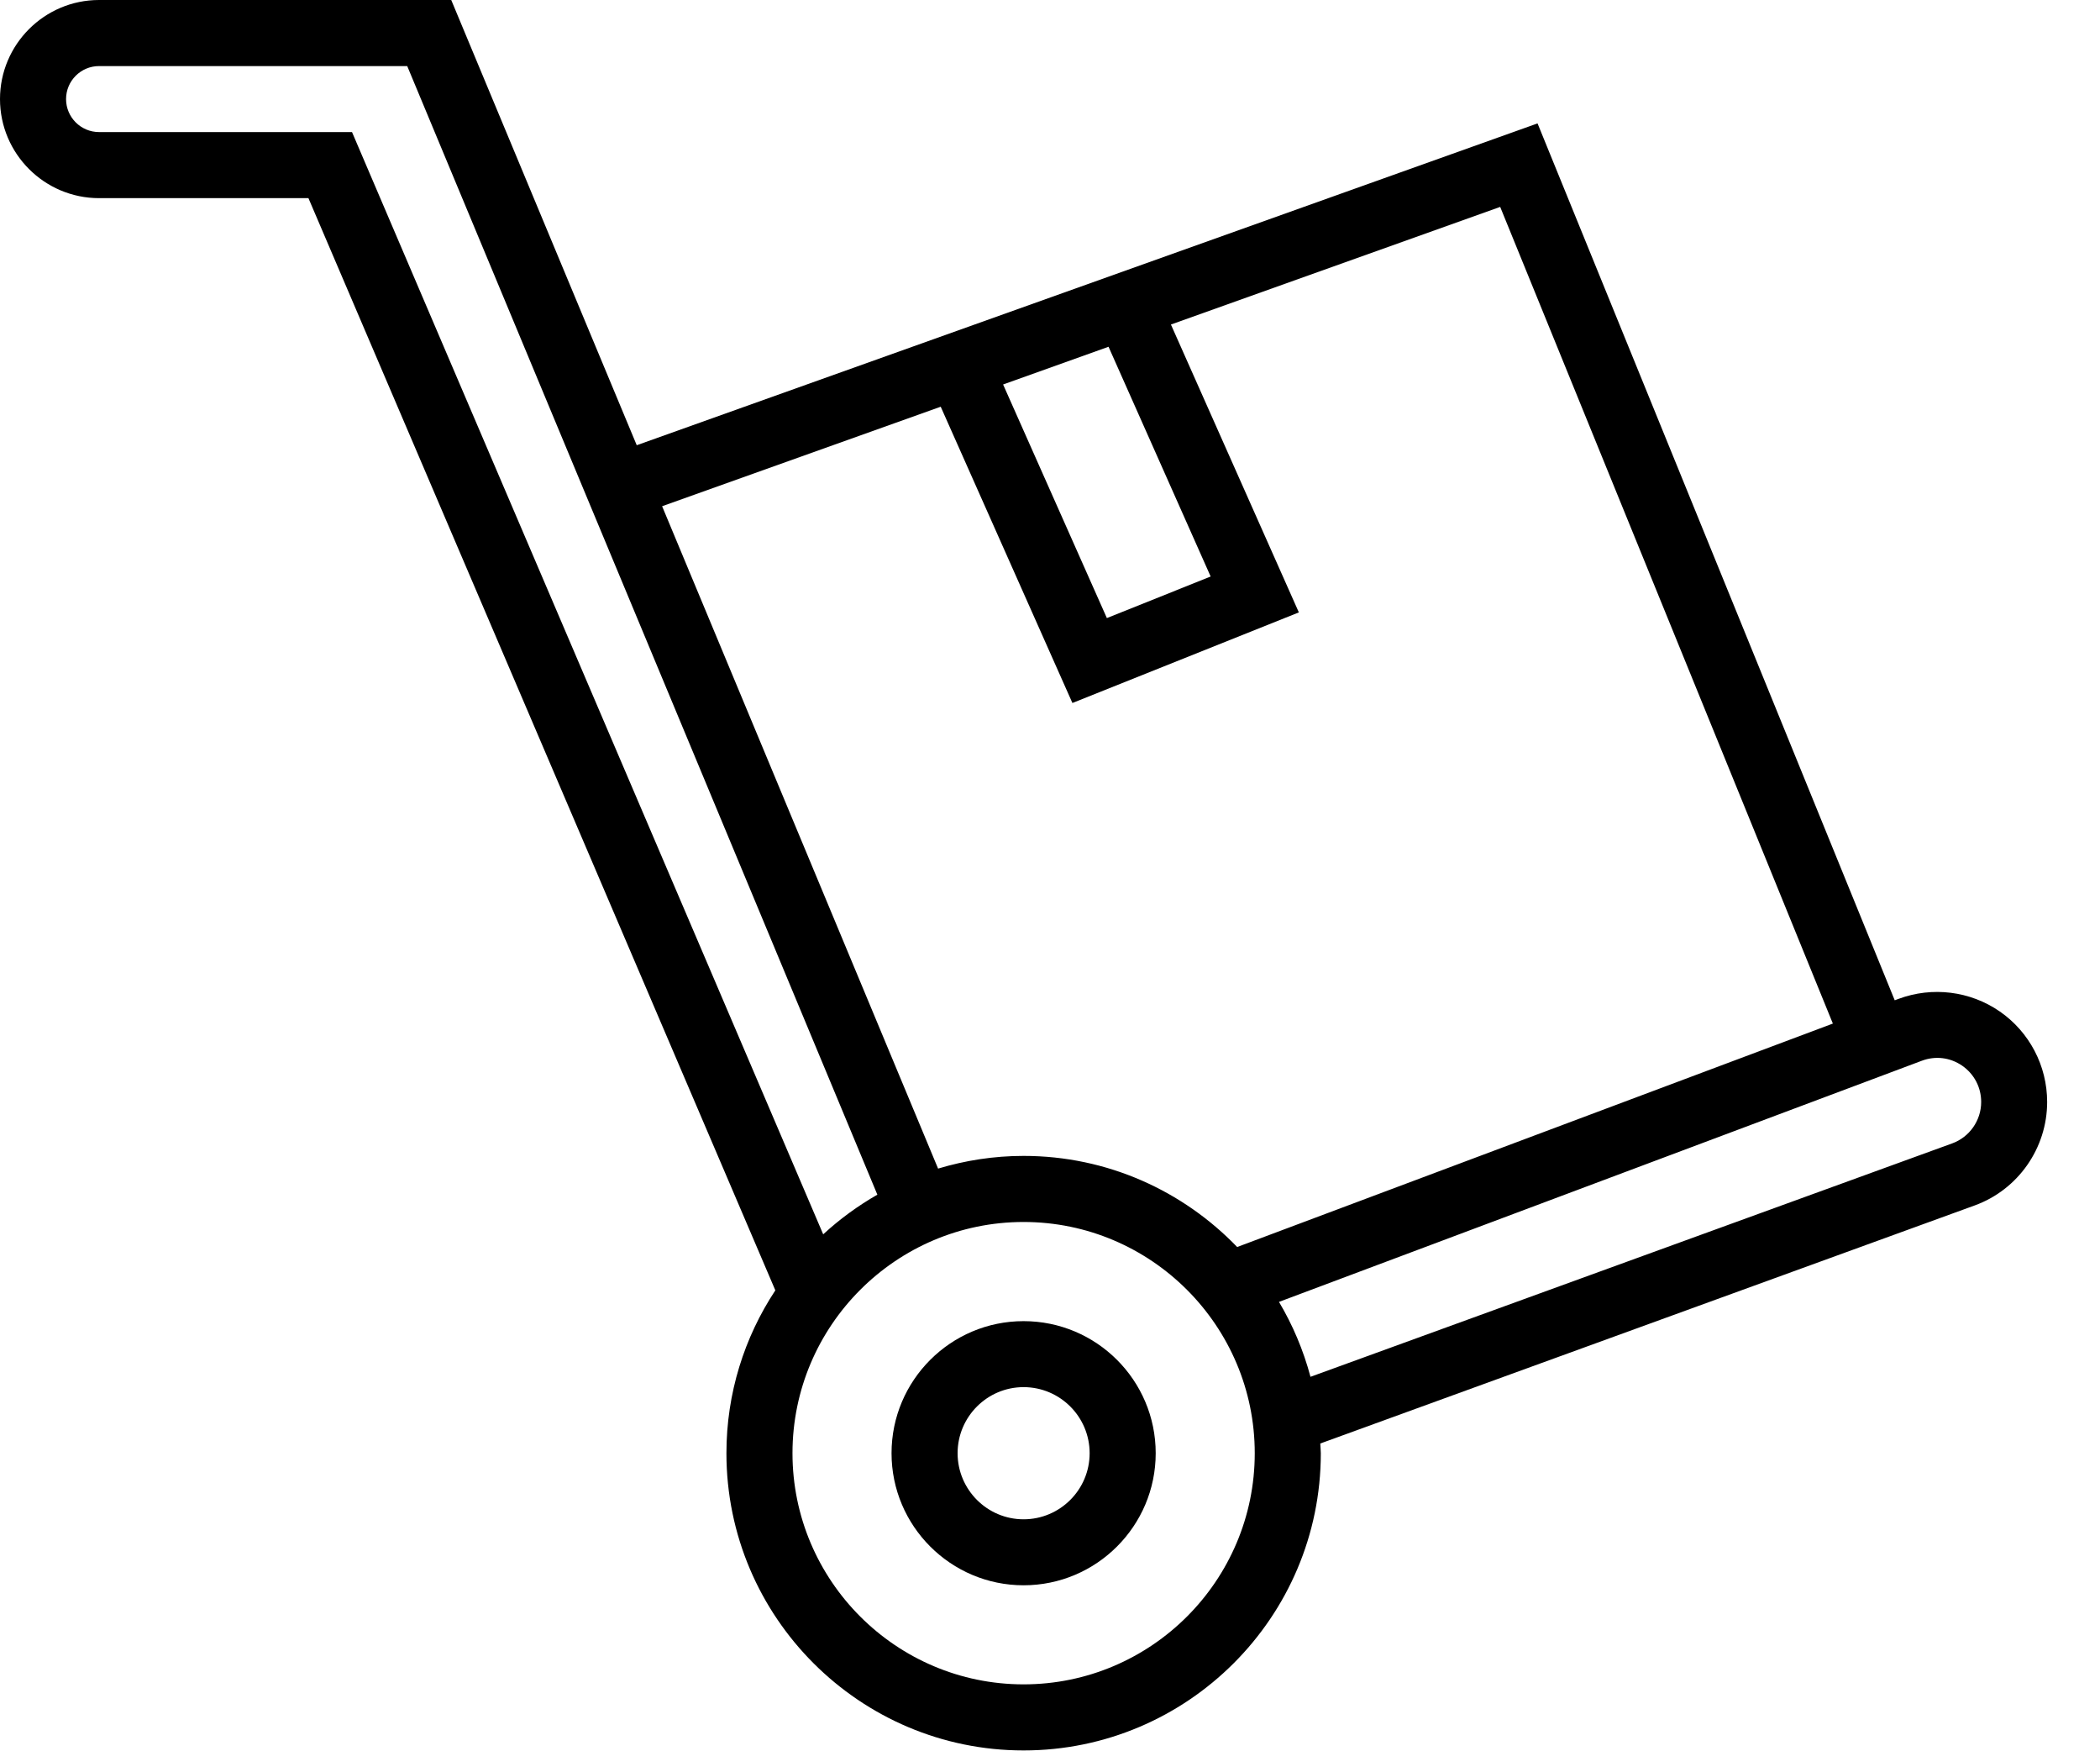
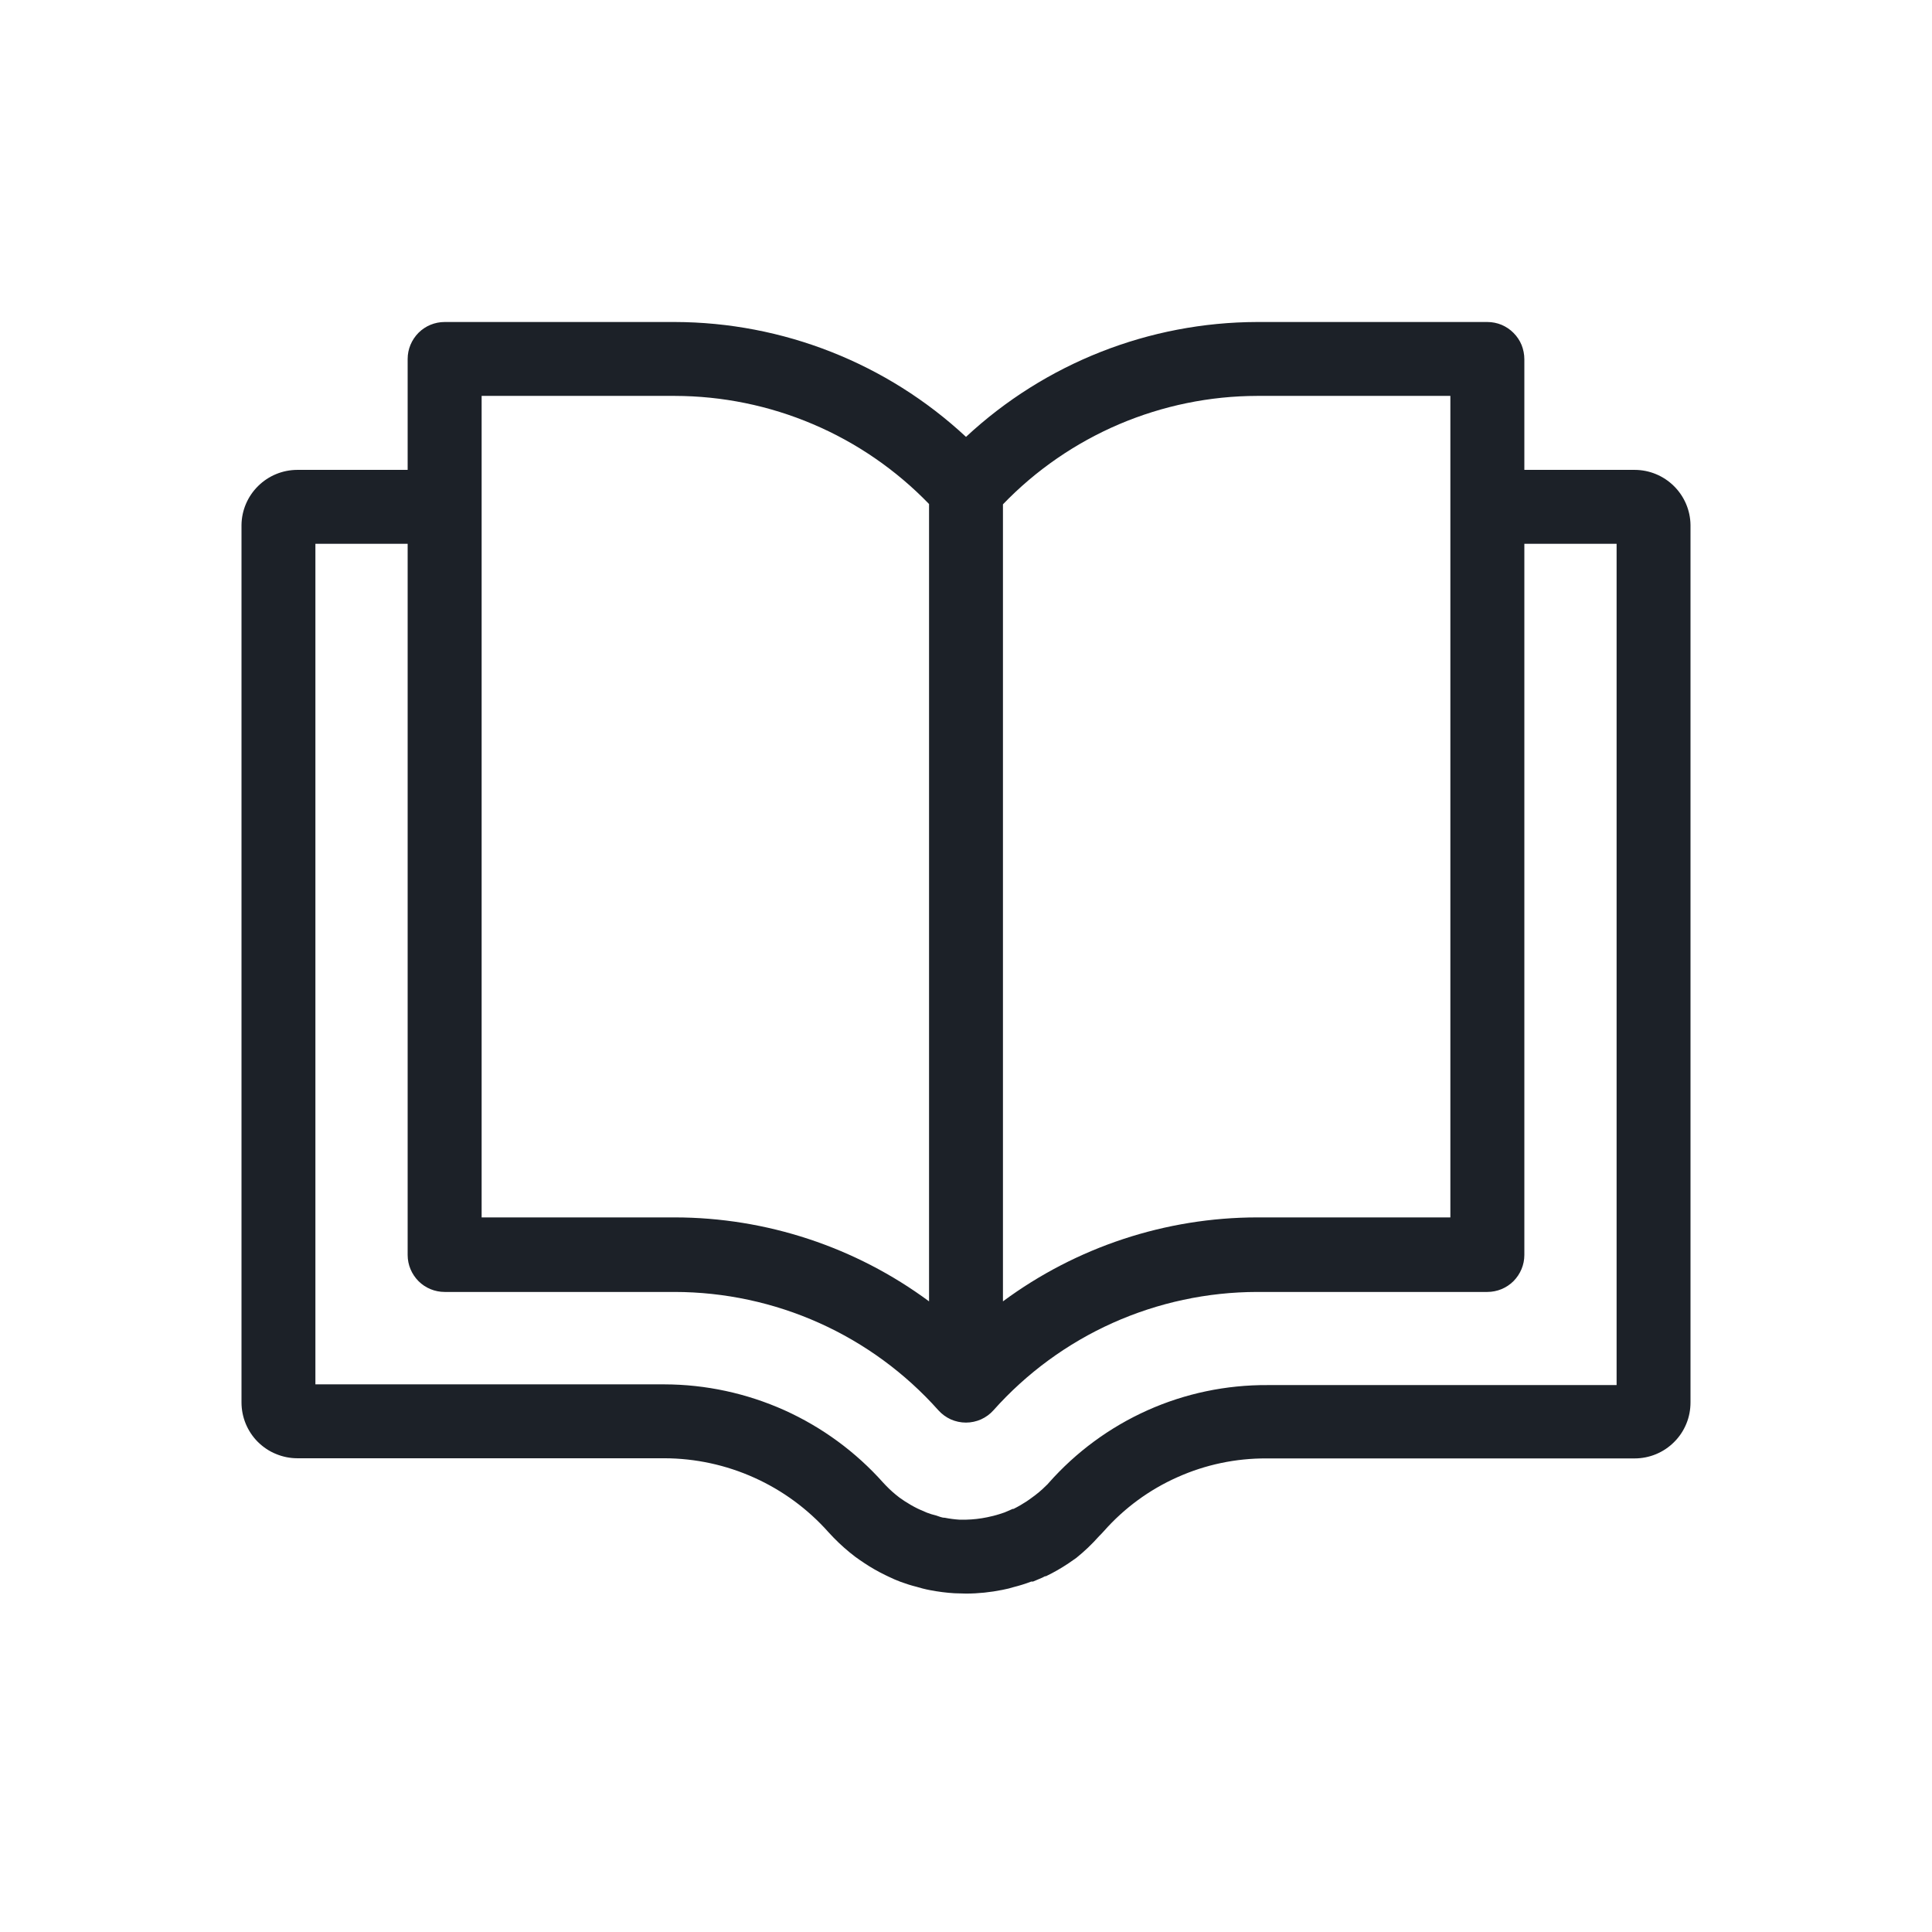
- <svg xmlns="http://www.w3.org/2000/svg" width="24" height="20" viewBox="0 0 24 20" fill="none">
-   <path d="M11.698 15.095C10.866 15.095 10.189 15.771 10.189 16.604C10.189 17.436 10.866 18.113 11.698 18.113C12.531 18.113 13.208 17.436 13.208 16.604C13.208 15.771 12.531 15.095 11.698 15.095ZM11.698 17.359C11.282 17.359 10.944 17.02 10.944 16.604C10.944 16.188 11.282 15.849 11.698 15.849C12.115 15.849 12.453 16.188 12.453 16.604C12.453 17.02 12.115 17.359 11.698 17.359Z" fill="black" />
-   <path d="M22.855 11.557C22.517 11.323 22.084 11.269 21.697 11.413L21.654 11.429L17.572 1.41L7.277 5.087L5.157 0H1.132C0.508 0 0 0.508 0 1.132C0 1.756 0.508 2.264 1.132 2.264H3.525L8.861 14.743C8.508 15.278 8.302 15.917 8.302 16.604C8.302 18.477 9.826 20 11.698 20C13.571 20 15.095 18.477 15.095 16.604C15.095 16.566 15.09 16.53 15.089 16.493L22.568 13.773C23.064 13.593 23.396 13.118 23.396 12.591C23.396 12.178 23.194 11.792 22.855 11.557H22.855ZM12.669 3.962L13.836 6.587L12.65 7.062L11.464 4.393L12.669 3.962ZM10.751 4.647L12.256 8.032L14.844 6.997L13.382 3.708L17.145 2.364L20.947 11.695L14.139 14.248C13.521 13.607 12.656 13.207 11.698 13.207C11.358 13.207 11.03 13.259 10.721 13.352L7.567 5.784L10.751 4.647ZM1.132 1.509C0.924 1.509 0.755 1.34 0.755 1.132C0.755 0.924 0.924 0.755 1.132 0.755H4.654L10.027 13.65C9.803 13.778 9.596 13.93 9.408 14.103L4.023 1.509H1.132ZM11.698 19.245C10.242 19.245 9.057 18.06 9.057 16.604C9.057 15.148 10.242 13.962 11.698 13.962C13.155 13.962 14.34 15.148 14.34 16.604C14.34 18.06 13.155 19.245 11.698 19.245ZM22.311 13.064L14.977 15.731C14.896 15.427 14.774 15.139 14.617 14.875L21.963 12.12C22.12 12.061 22.288 12.082 22.426 12.177C22.563 12.273 22.642 12.424 22.642 12.591C22.642 12.802 22.509 12.992 22.311 13.064L22.311 13.064Z" fill="black" />
+ <svg xmlns="http://www.w3.org/2000/svg" width="24" height="24" viewBox="0 0 24 24" fill="none">
+   <g id="Icons Custom">
+     <g id="Group 7">
+       <path id="Vector" d="M3.694 18.115H8.253C8.638 18.116 9.019 18.198 9.371 18.357C9.722 18.515 10.036 18.746 10.292 19.034L10.356 19.102C10.439 19.187 10.529 19.267 10.624 19.339C10.663 19.366 10.7 19.394 10.735 19.416C10.819 19.472 10.906 19.522 10.997 19.566L11.043 19.588C11.091 19.612 11.14 19.632 11.19 19.651C11.253 19.674 11.318 19.695 11.383 19.711C11.427 19.724 11.486 19.741 11.556 19.754C11.655 19.773 11.756 19.786 11.857 19.792L12 19.796C12.152 19.796 12.303 19.78 12.452 19.75C12.511 19.739 12.56 19.726 12.586 19.717C12.662 19.698 12.737 19.675 12.81 19.647H12.832L12.948 19.598L12.981 19.581H12.992C13.09 19.534 13.184 19.48 13.275 19.419L13.37 19.353C13.472 19.271 13.566 19.181 13.653 19.083L13.675 19.061L13.714 19.019C13.967 18.733 14.278 18.505 14.627 18.35C14.975 18.194 15.352 18.115 15.734 18.117H20.306C20.397 18.117 20.488 18.099 20.572 18.064C20.656 18.029 20.733 17.978 20.797 17.913C20.862 17.849 20.913 17.772 20.948 17.687C20.983 17.603 21 17.512 21 17.421V6.522C20.998 6.339 20.923 6.165 20.793 6.037C20.663 5.909 20.488 5.837 20.306 5.837H18.936V4.463C18.936 4.402 18.924 4.342 18.902 4.286C18.879 4.23 18.845 4.179 18.802 4.136C18.76 4.093 18.709 4.059 18.653 4.035C18.597 4.012 18.537 4 18.476 4H15.618C14.275 4.003 12.983 4.512 12 5.427C11.017 4.512 9.725 4.003 8.382 4H5.524C5.402 4 5.285 4.048 5.199 4.134C5.113 4.221 5.064 4.337 5.064 4.459V5.837H3.694C3.512 5.837 3.337 5.909 3.207 6.037C3.077 6.165 3.002 6.339 3 6.522V17.421C3 17.605 3.073 17.782 3.203 17.912C3.268 17.976 3.344 18.028 3.429 18.062C3.513 18.097 3.603 18.115 3.694 18.115ZM15.618 4.918H18.017V15.123H15.618C14.481 15.124 13.373 15.49 12.459 16.166V6.265C12.868 5.84 13.359 5.502 13.902 5.27C14.445 5.039 15.028 4.919 15.618 4.918ZM5.983 4.918H8.382C8.971 4.919 9.555 5.038 10.098 5.269C10.64 5.499 11.131 5.837 11.541 6.261V16.166C10.627 15.49 9.519 15.124 8.382 15.123H5.983V4.918ZM3.918 6.755H5.064V15.59C5.064 15.712 5.113 15.828 5.199 15.915C5.285 16.001 5.402 16.049 5.524 16.049H8.382C9 16.05 9.612 16.181 10.176 16.434C10.74 16.687 11.245 17.057 11.656 17.518C11.7 17.567 11.752 17.605 11.811 17.632C11.87 17.658 11.934 17.672 11.999 17.672C12.064 17.672 12.128 17.658 12.187 17.632C12.246 17.605 12.299 17.567 12.342 17.518C12.753 17.057 13.258 16.687 13.822 16.434C14.387 16.181 14.998 16.05 15.617 16.049H18.476C18.598 16.049 18.715 16.001 18.801 15.915C18.887 15.828 18.936 15.712 18.936 15.59V6.755H20.082V17.206H15.747C15.233 17.203 14.724 17.309 14.255 17.519C13.786 17.729 13.367 18.037 13.027 18.422L13.012 18.439L12.995 18.455C12.939 18.512 12.877 18.563 12.812 18.609L12.757 18.648C12.704 18.683 12.649 18.715 12.591 18.744H12.58L12.553 18.756L12.479 18.788C12.434 18.804 12.388 18.818 12.342 18.83L12.263 18.848C12.176 18.866 12.088 18.876 12 18.878H11.919C11.857 18.874 11.796 18.866 11.736 18.854C11.697 18.854 11.666 18.837 11.629 18.826C11.59 18.817 11.552 18.805 11.515 18.791L11.434 18.756L11.399 18.74C11.344 18.713 11.29 18.682 11.238 18.648L11.174 18.604C11.115 18.559 11.059 18.51 11.008 18.457L10.973 18.42C10.631 18.036 10.212 17.729 9.744 17.518C9.275 17.308 8.767 17.198 8.253 17.197H3.918V6.755Z" fill="#1C2128" />
+     </g>
+   </g>
</svg>
